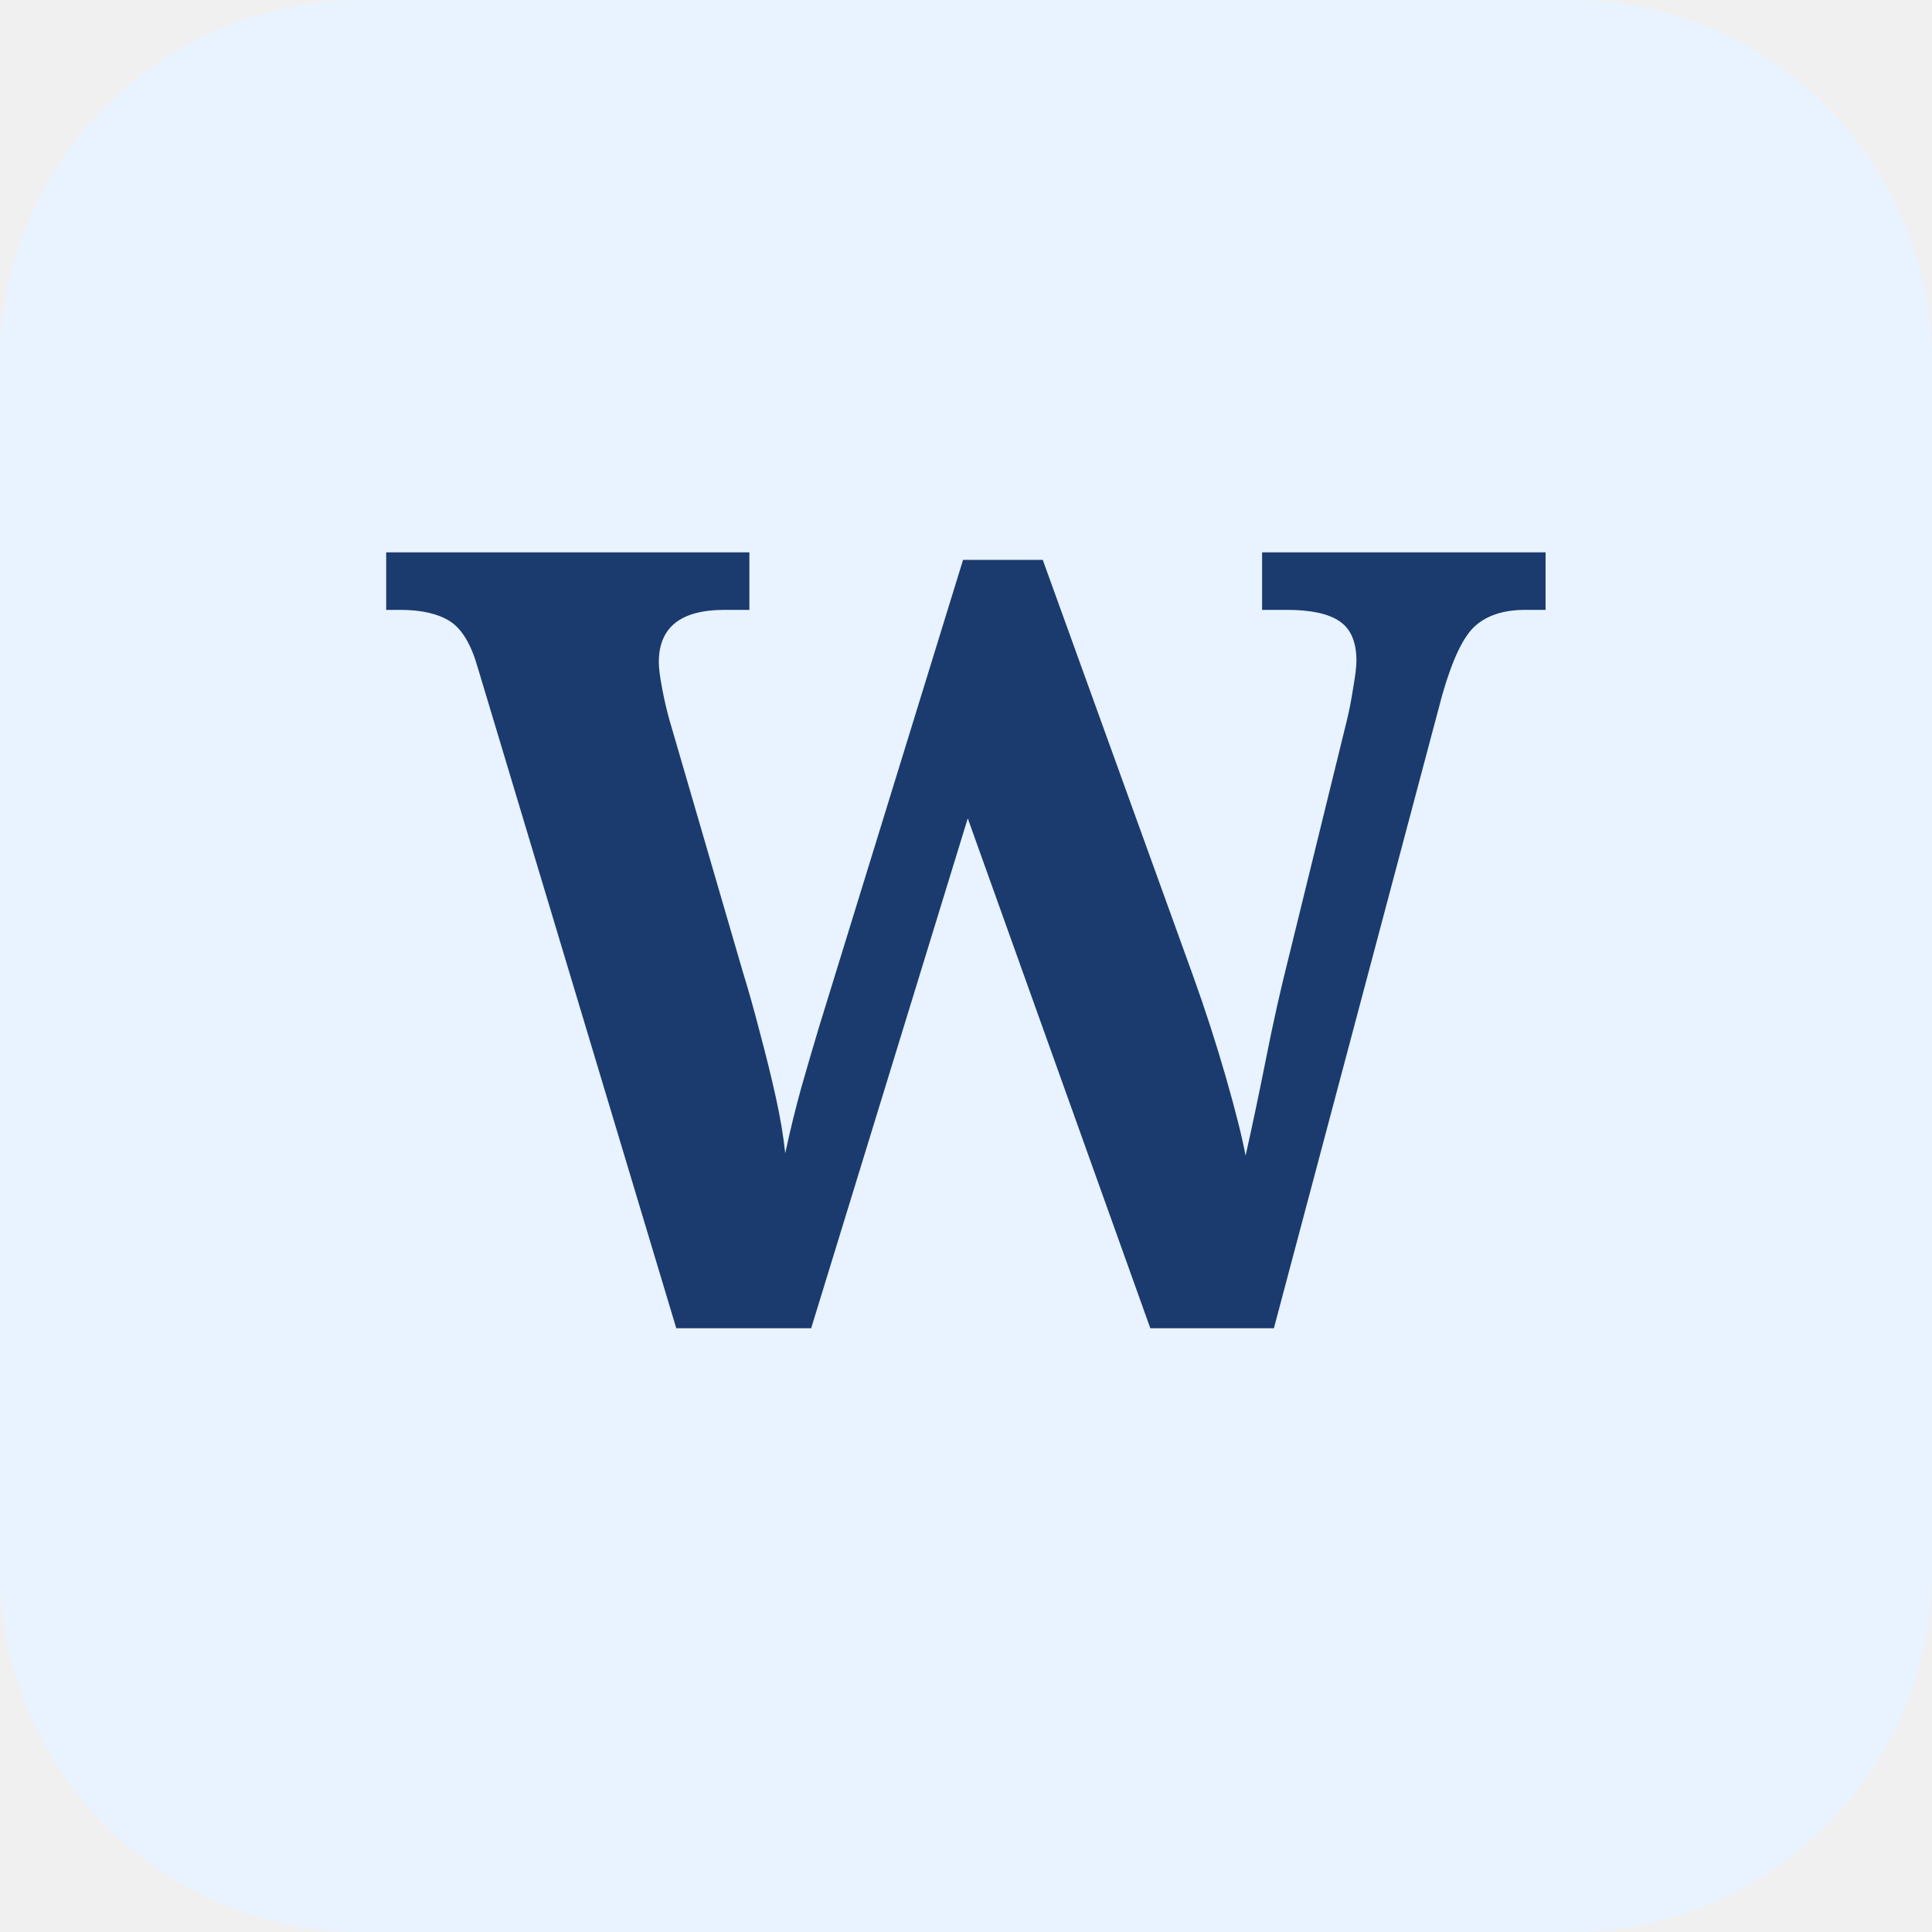
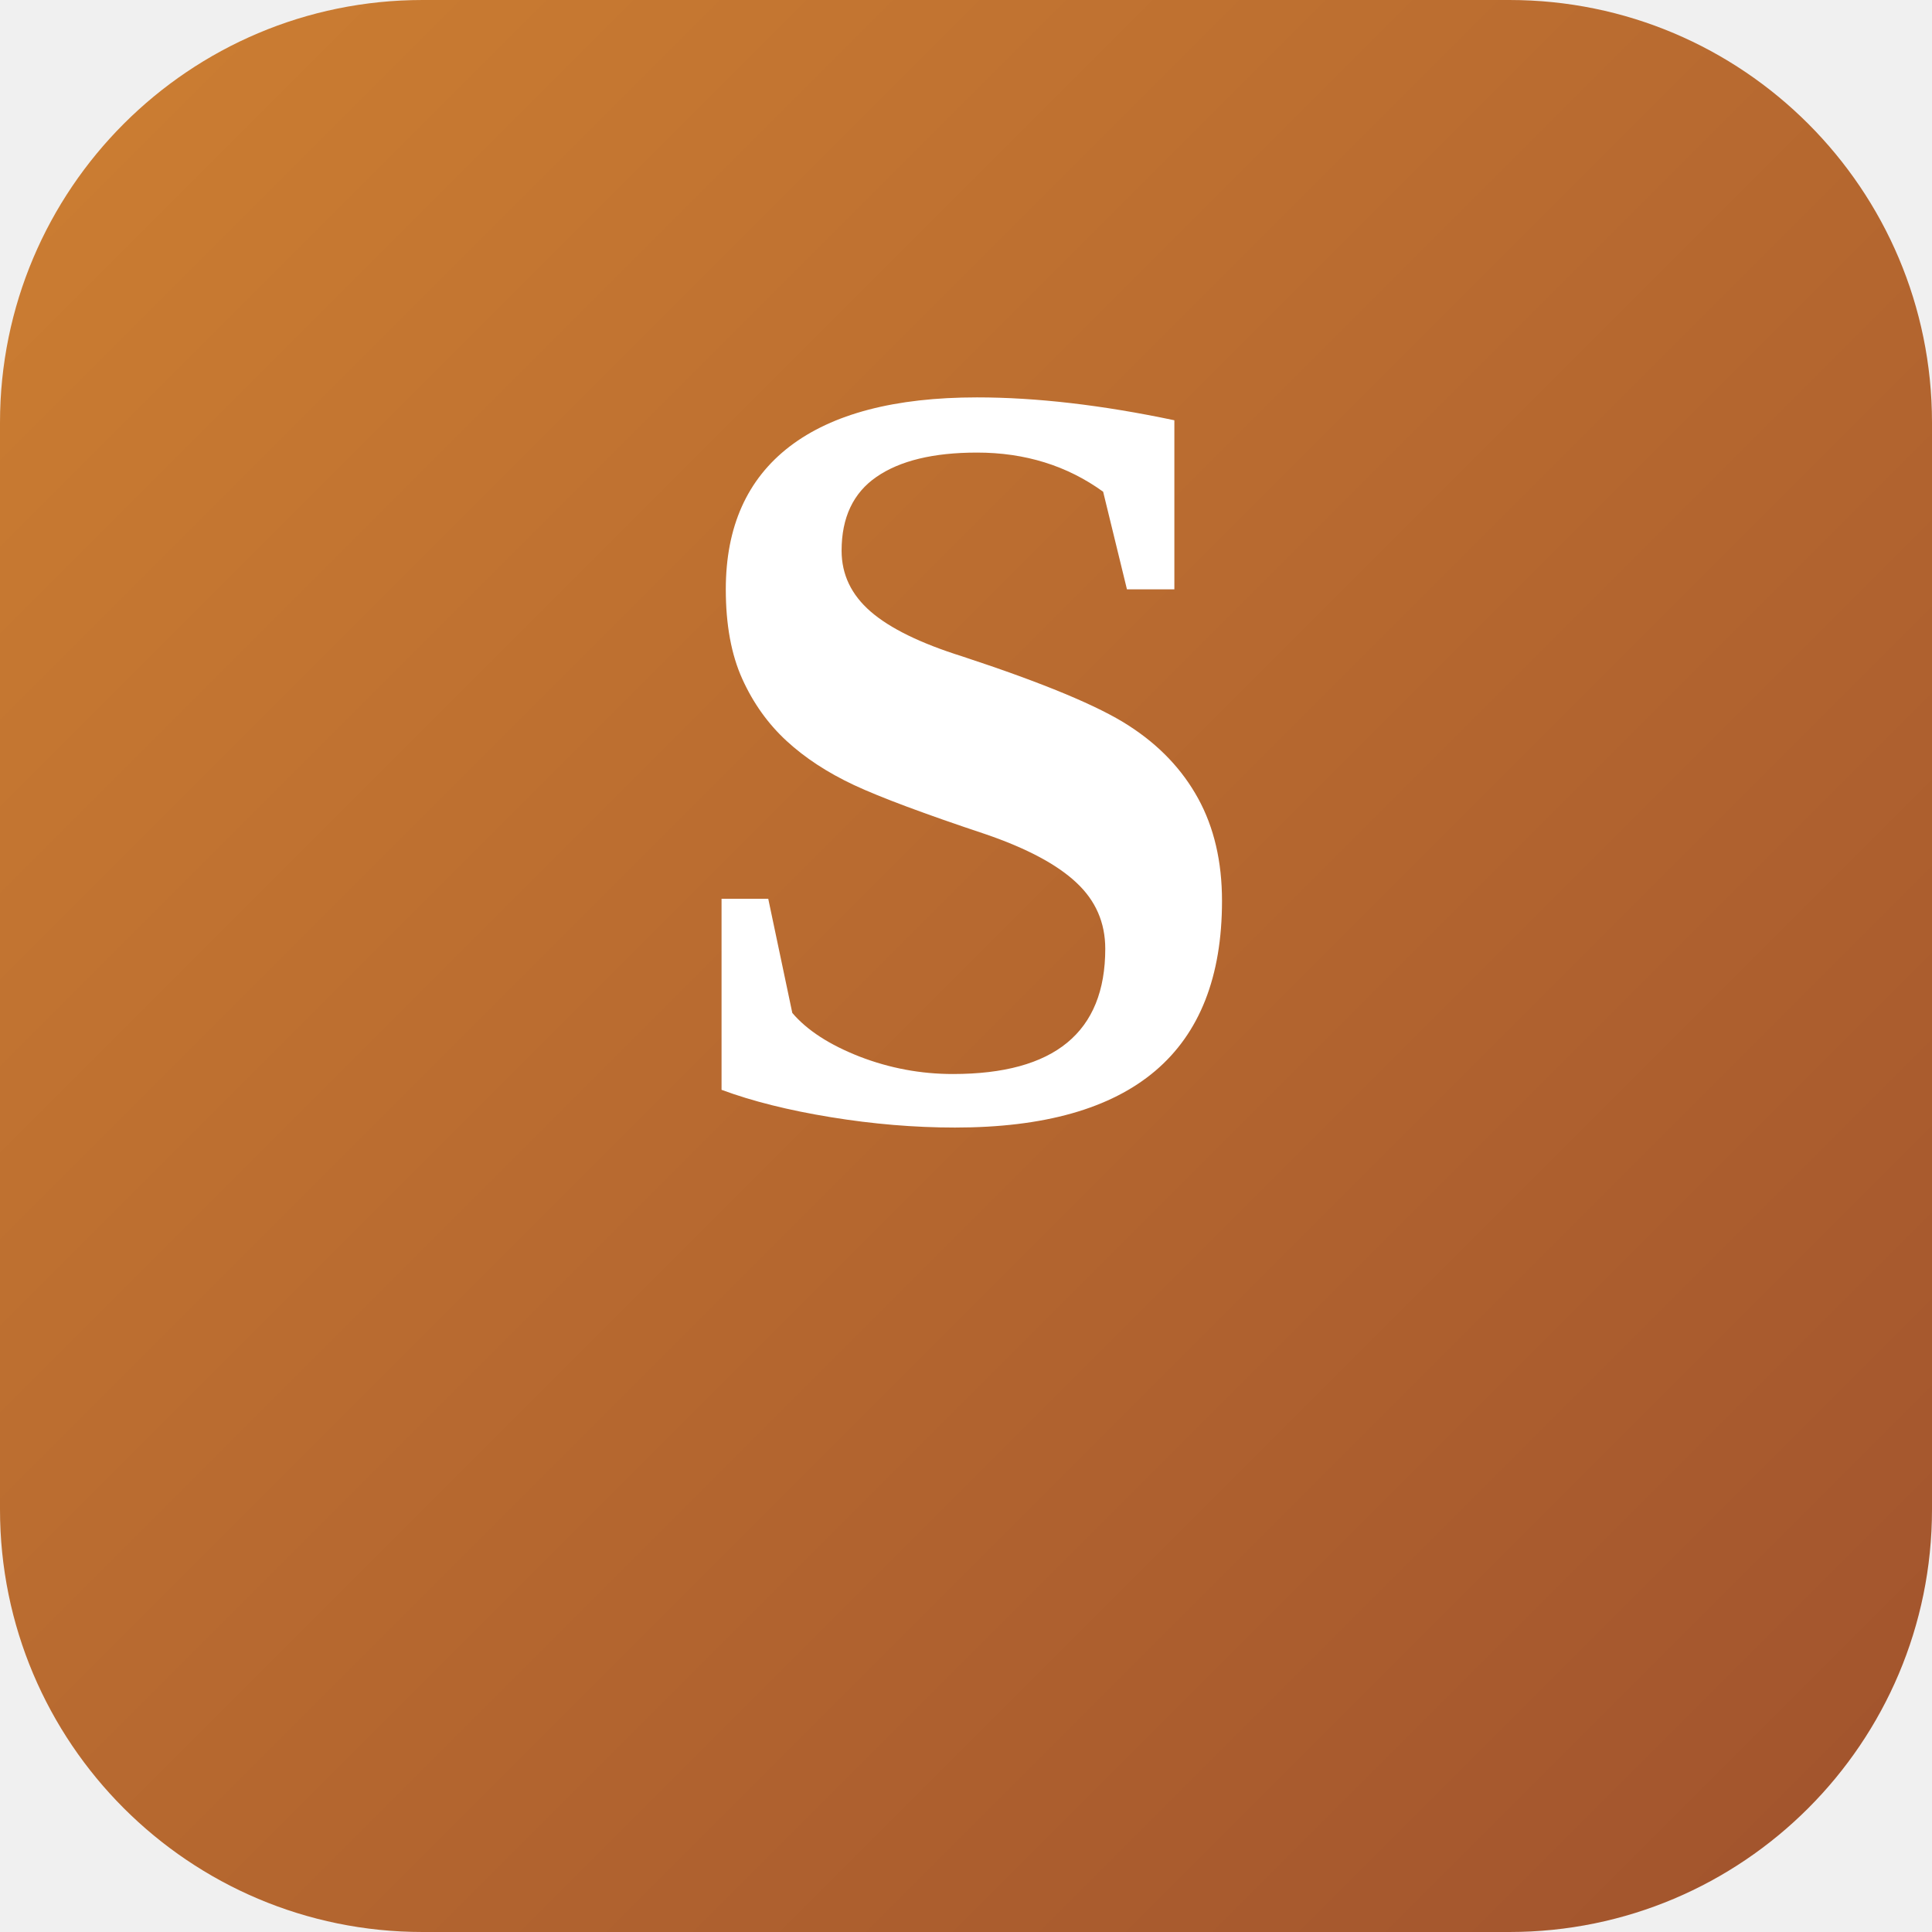
- <svg xmlns="http://www.w3.org/2000/svg" viewBox="0 0 64 64">
-   <rect width="64" height="64" fill="#e8f3ff" rx="12" ry="12" />
-   <text x="32" y="44" font-family="serif" font-weight="700" font-size="36" text-anchor="middle" fill="#1b3b6f">W</text>
+ <svg xmlns="http://www.w3.org/2000/svg" viewBox="0 0 128 128">
+   <defs>
+     <linearGradient id="brand-gradient" x1="0" y1="0" x2="1" y2="1">
+       <stop offset="0%" stop-color="#CD7F32" />
+       <stop offset="100%" stop-color="#A0522D" />
+     </linearGradient>
+   </defs>
+   <rect width="128" height="128" rx="28" fill="url(#brand-gradient)" />
+   <text x="64" y="74" text-anchor="middle" font-family="Georgia, 'Times New Roman', serif" font-size="72" font-weight="700" fill="#FFFFFF">
+     S
+   </text>
</svg>
